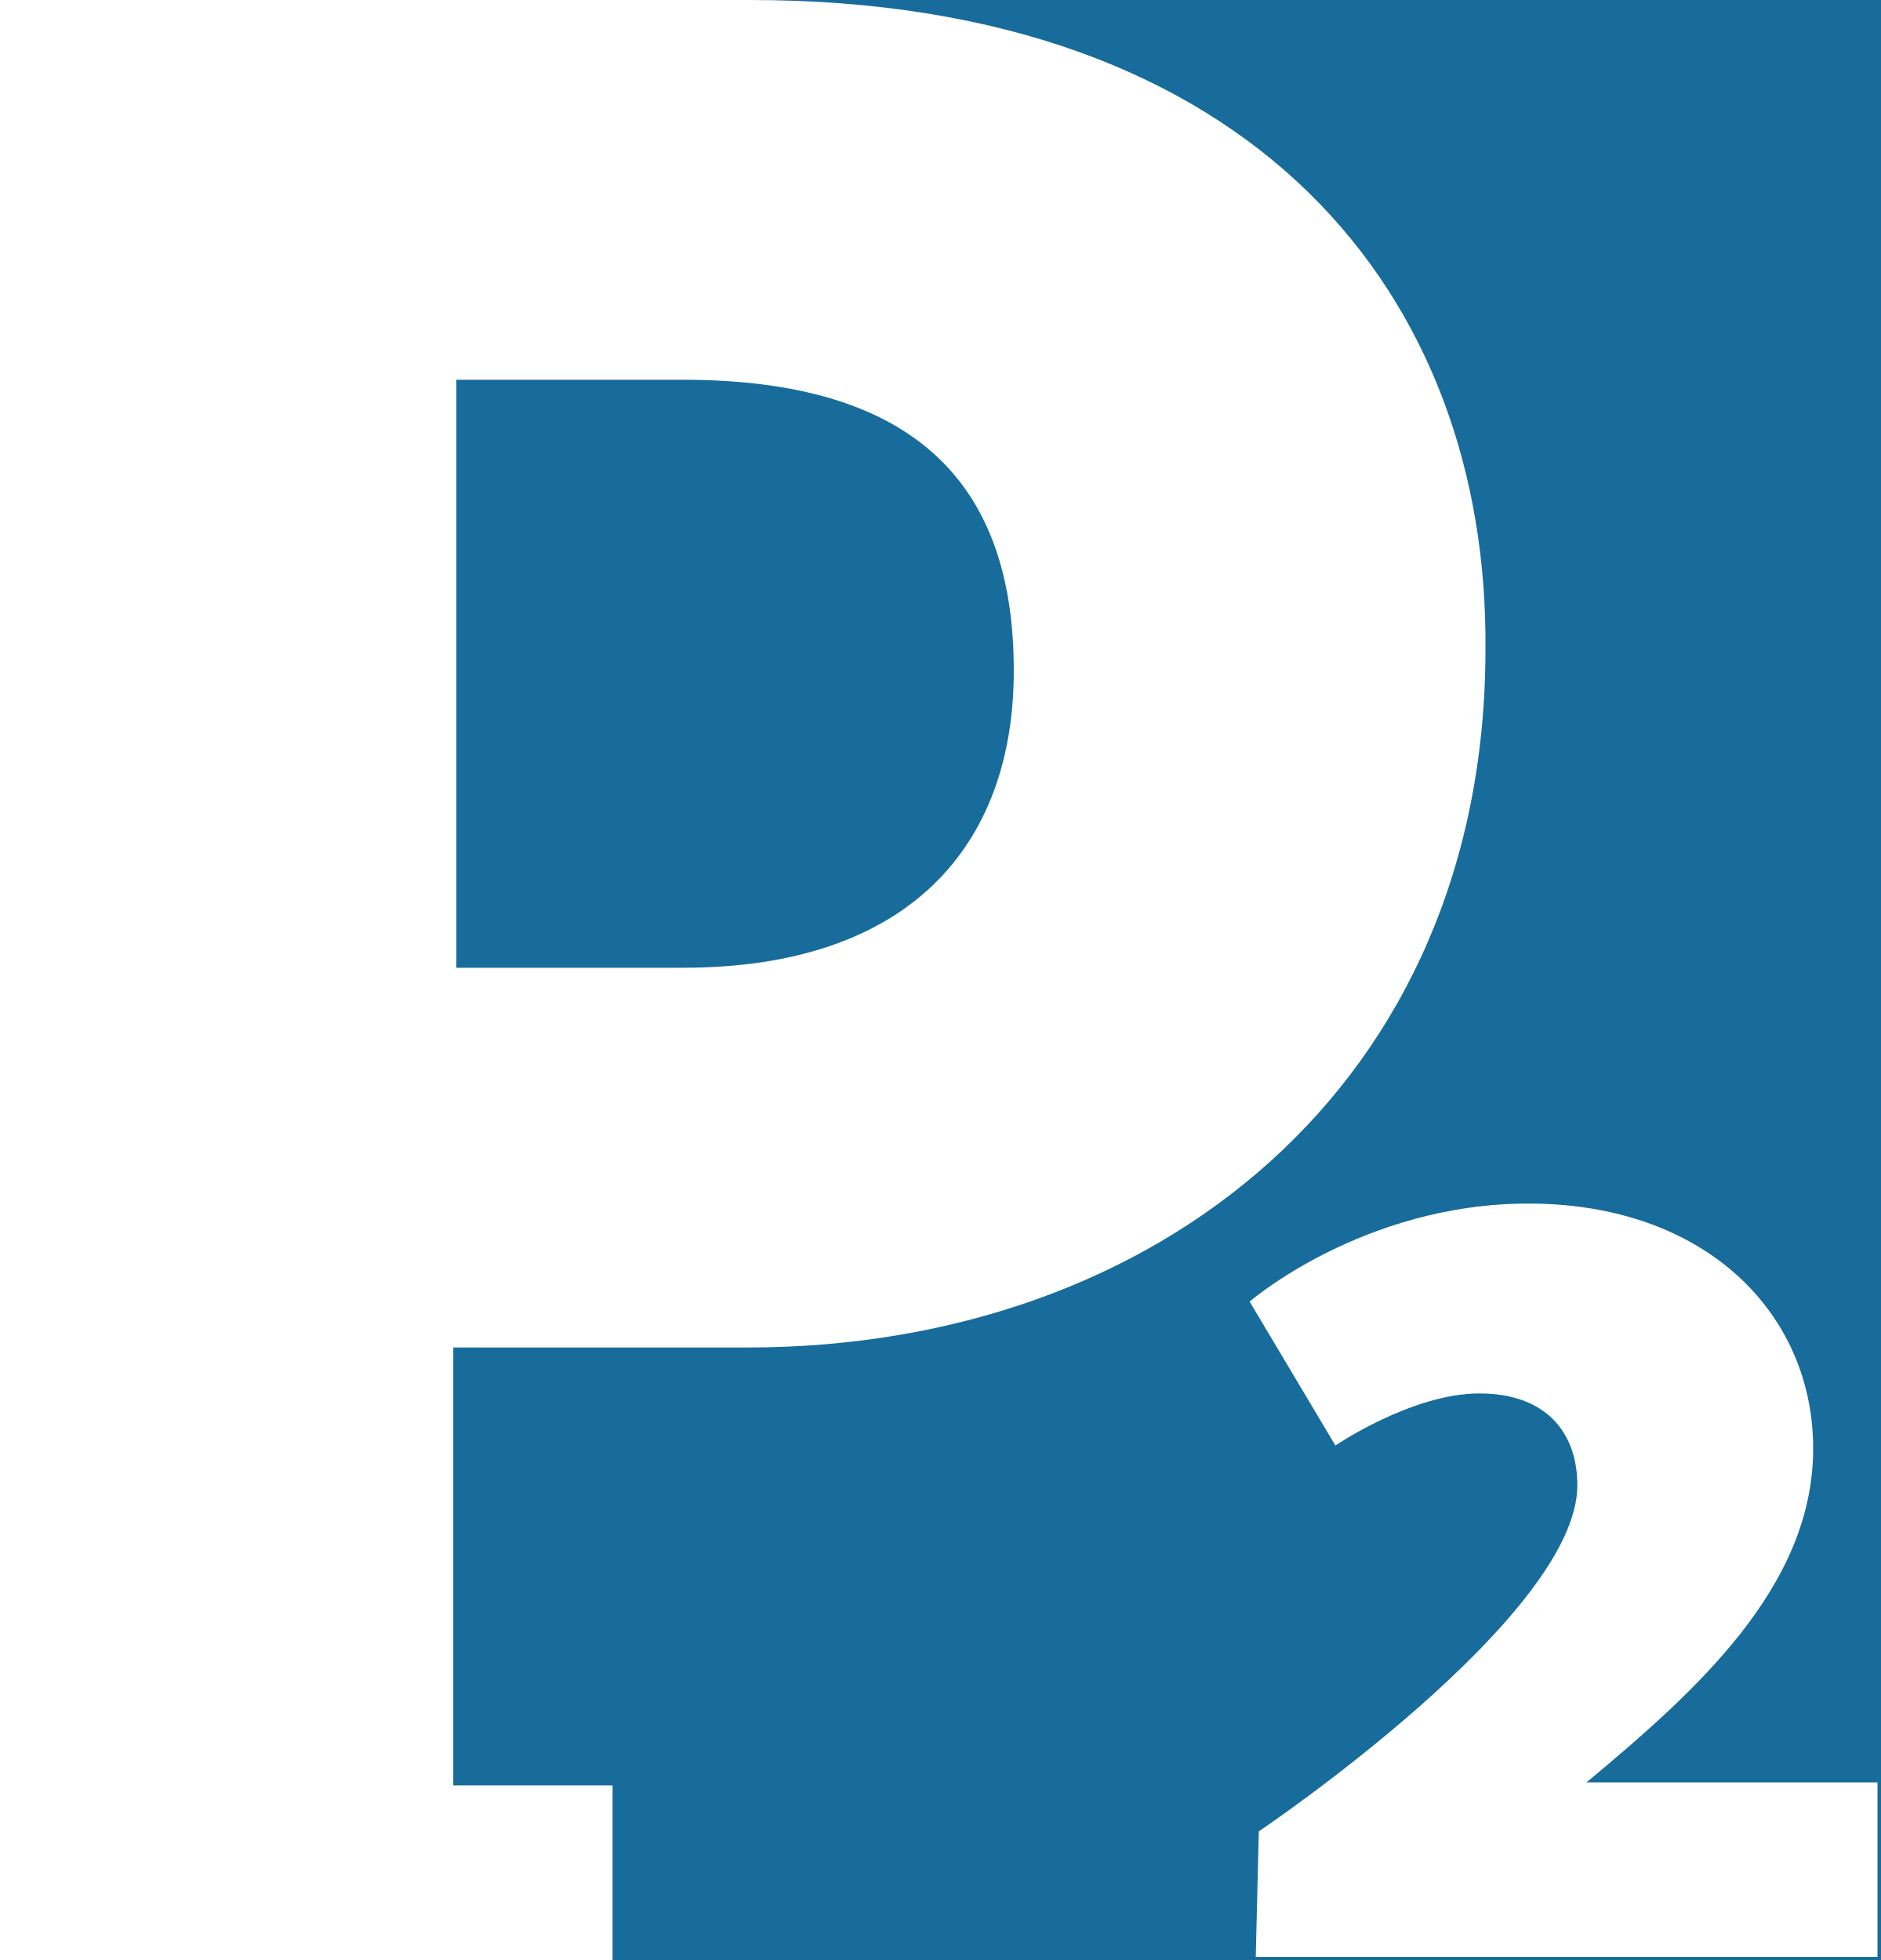
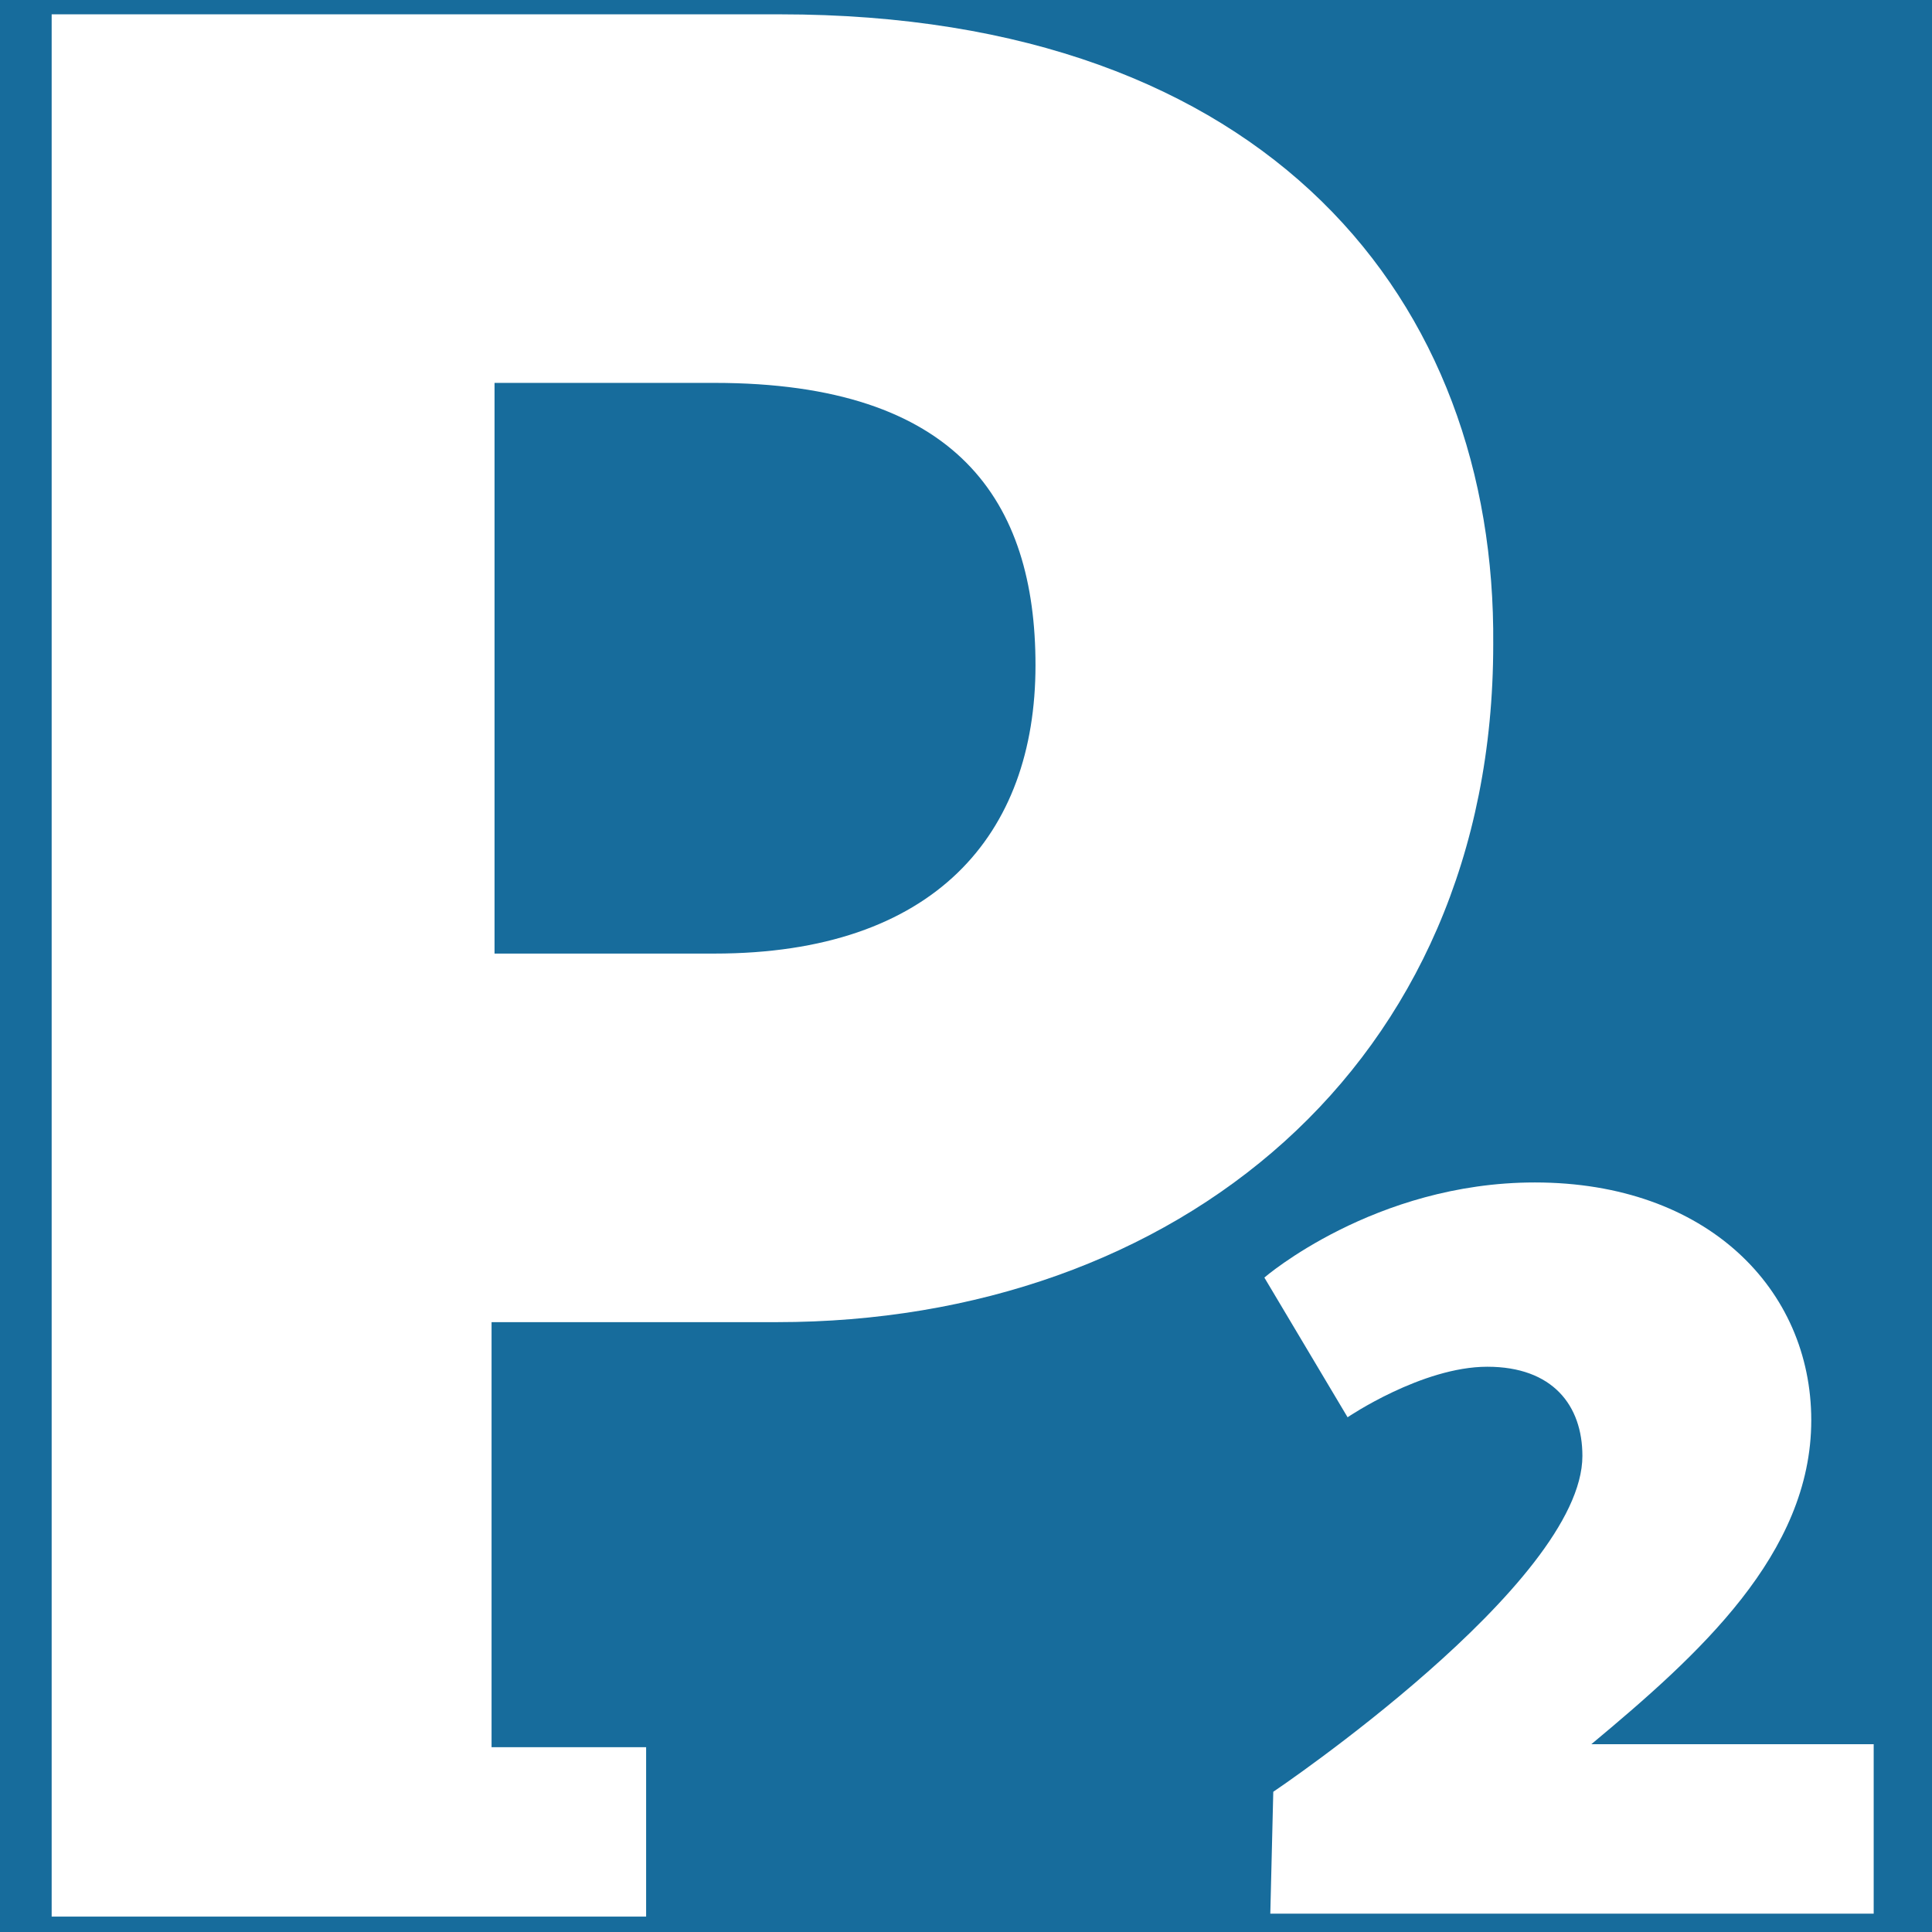
- <svg xmlns="http://www.w3.org/2000/svg" id="Layer_1" enable-background="new 0 0 61.4 64" xml:space="preserve" height="64px" viewBox="0 0 61.4 64" width="61.4px" version="1.1" y="0px" x="0px">
-   <rect id="rect4143" height="65.1" width="64.48" y="-.482" x="-1.738" fill="#176c9c" />
-   <g id="g3">
+ <svg xmlns="http://www.w3.org/2000/svg" id="Layer_1" enable-background="new 0 0 61.4 64" xml:space="preserve" height="65" viewBox="0 0 65 65" width="65" version="1.1" y="0px" x="0px">
+   <defs id="defs11" />
+   <rect id="rect4143" height="65" width="65" y="0" x="0" style="fill:#176c9c" />
+   <g id="g3" transform="translate(1.738,0.4824)">
    <g id="g5">
-       <path id="path7" d="m41.1 59.8s10.4-7 10.4-11.3c0-1.7-1-3-3.2-3s-4.7 1.7-4.7 1.7l-2.8-4.7s3.7-3.2 9.1-3.2c5.8 0 9.3 3.6 9.3 8 0 4.5-3.8 7.9-7.4 10.9h9.5v5.7h-20.3l0.1-4.1z" fill="#FFFFFF" />
+       <path id="path7" d="m 41.1,59.8 c 0,0 10.4,-7 10.4,-11.3 0,-1.7 -1,-3 -3.2,-3 -2.2,0 -4.7,1.7 -4.7,1.7 l -2.8,-4.7 c 0,0 3.7,-3.2 9.1,-3.2 5.8,0 9.3,3.6 9.3,8 0,4.5 -3.8,7.9 -7.4,10.9 l 9.5,0 0,5.7 -20.3,0 0.1,-4.1 z" style="fill:#ffffff" />
    </g>
  </g>
-   <path id="path9" d="m24.5 0h-24.5v64h20v-5.7h-5.2v-14.3h9.6c13.4 0 24.1-8.6 24.1-22.8 0.1-11.5-7.5-21.2-24-21.2zm-2.2 31.6h-7.4v-19.2h7.4c8.2 0 10.8 4 10.8 9.5 0 5.7-3.4 9.7-10.8 9.7z" fill="#FFFFFF" />
+   <path id="path9" d="m 26.238,0.482 -24.5,0 0,64 20,0 0,-5.7 -5.2,0 0,-14.3 9.6,0 c 13.4,0 24.1,-8.6 24.1,-22.8 0.1,-11.5 -7.5,-21.2 -24,-21.2 z m -2.2,31.6 -7.4,0 0,-19.2 7.4,0 c 8.2,0 10.8,4 10.8,9.5 0,5.7 -3.4,9.7 -10.8,9.7 z" style="fill:#ffffff" />
</svg>
